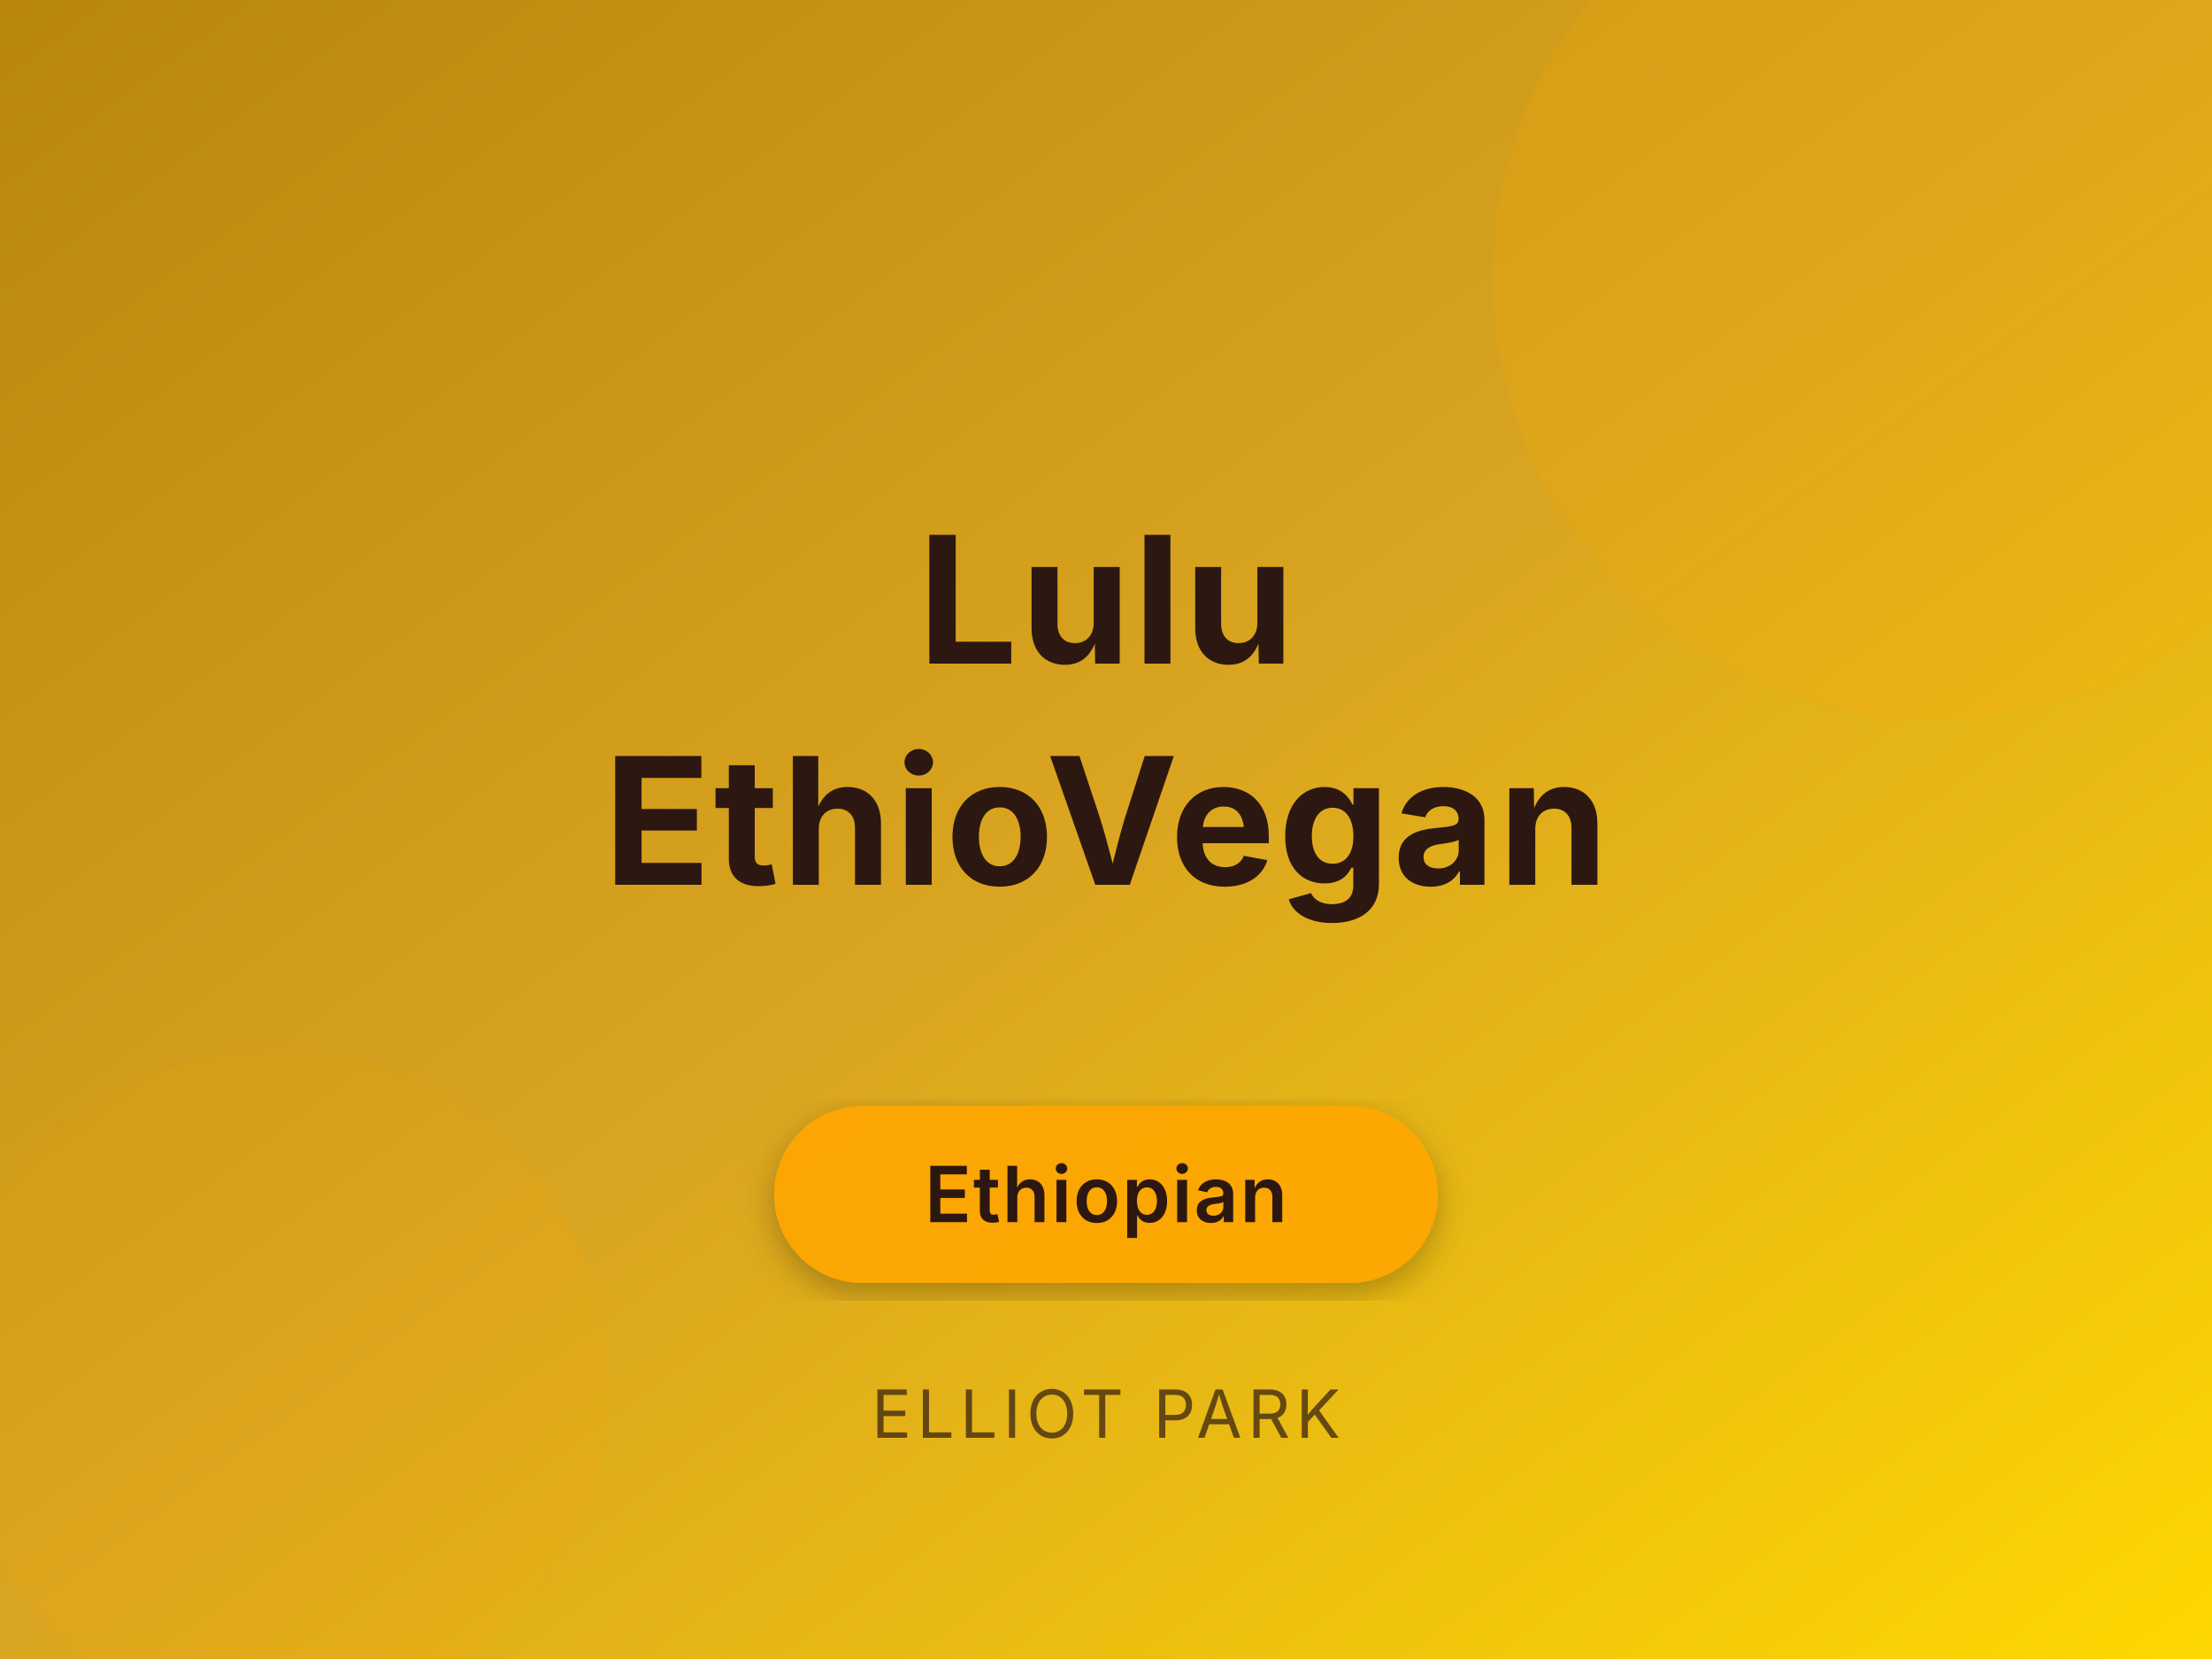
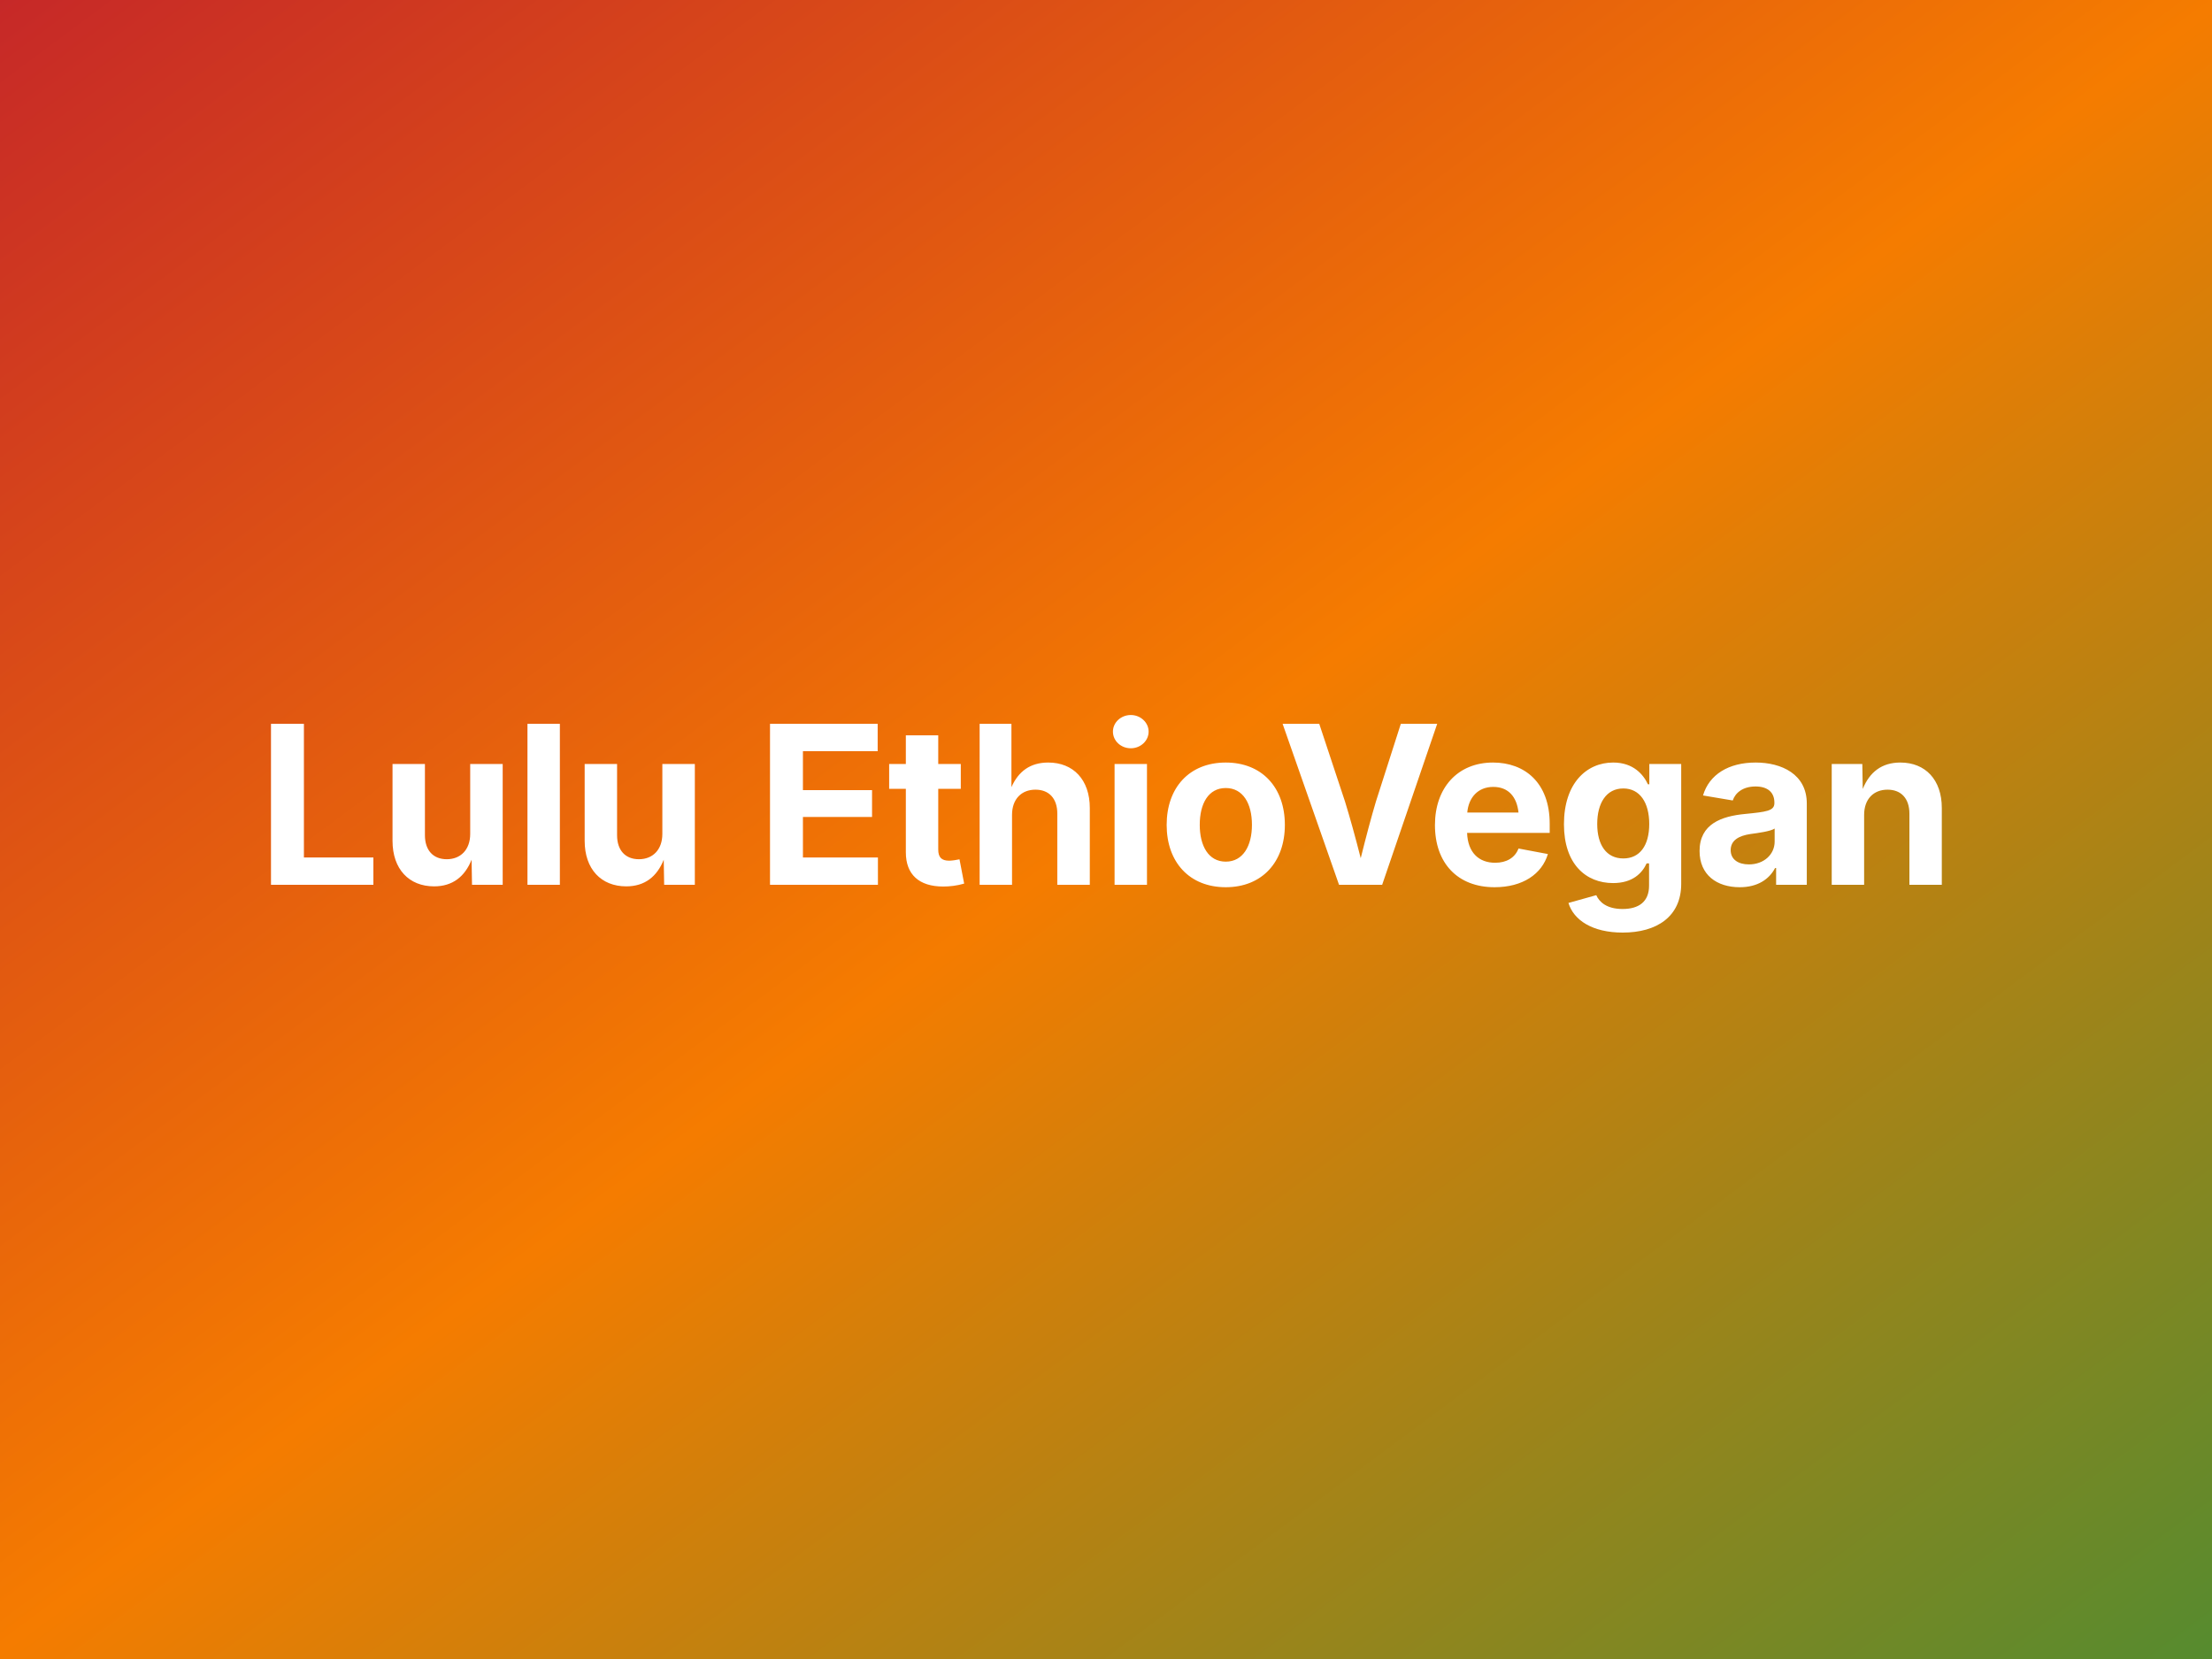
<svg xmlns="http://www.w3.org/2000/svg" width="400" height="300">
  <defs>
    <linearGradient id="grad-lulu-ethiovegan" x1="0%" y1="0%" x2="100%" y2="100%">
-       <stop offset="0%" style="stop-color:#B8860B;stop-opacity:1" />
-       <stop offset="50%" style="stop-color:#DAA520;stop-opacity:1" />
-       <stop offset="100%" style="stop-color:#FFD700;stop-opacity:1" />
+       <stop offset="0%" style="stop-color:#C62828;stop-opacity:1" />
+       <stop offset="50%" style="stop-color:#F57C00;stop-opacity:1" />
+       <stop offset="100%" style="stop-color:#558B2F;stop-opacity:1" />
    </linearGradient>
-     <filter id="shadow">
-       <feDropShadow dx="0" dy="2" stdDeviation="3" flood-opacity="0.3" />
-     </filter>
  </defs>
  <rect width="400" height="300" fill="url(#grad-lulu-ethiovegan)" />
-   <rect width="400" height="300" fill="url(#pattern)" opacity="0.05" />
-   <circle cx="350" cy="50" r="80" fill="#FFA500" opacity="0.15" />
-   <circle cx="50" cy="250" r="60" fill="#FFA500" opacity="0.1" />
-   <text x="200" y="120" font-family="'SF Pro Display', -apple-system, system-ui, sans-serif" font-size="32" font-weight="700" fill="#2C1810" text-anchor="middle" letter-spacing="0.5">Lulu</text>
-   <text x="200" y="160" font-family="'SF Pro Display', -apple-system, system-ui, sans-serif" font-size="32" font-weight="700" fill="#2C1810" text-anchor="middle" letter-spacing="0.5">EthioVegan</text>
-   <rect x="140" y="200" width="120" height="32" rx="16" fill="#FFA500" opacity="0.9" filter="url(#shadow)" />
-   <text x="200" y="221" font-family="'SF Pro Text', -apple-system, system-ui, sans-serif" font-size="14" font-weight="600" fill="#2C1810" text-anchor="middle" letter-spacing="0.3">Ethiopian</text>
-   <text x="200" y="260" font-family="'SF Pro Text', -apple-system, system-ui, sans-serif" font-size="12" font-weight="400" fill="#2C1810" text-anchor="middle" opacity="0.7" letter-spacing="1">ELLIOT PARK</text>
+   <text x="200" y="160" font-family="'SF Pro Display', -apple-system, BlinkMacSystemFont, 'Segoe UI', sans-serif" font-size="40" font-weight="700" fill="#FFFFFF" text-anchor="middle" letter-spacing="-0.5">Lulu EthioVegan</text>
</svg>
